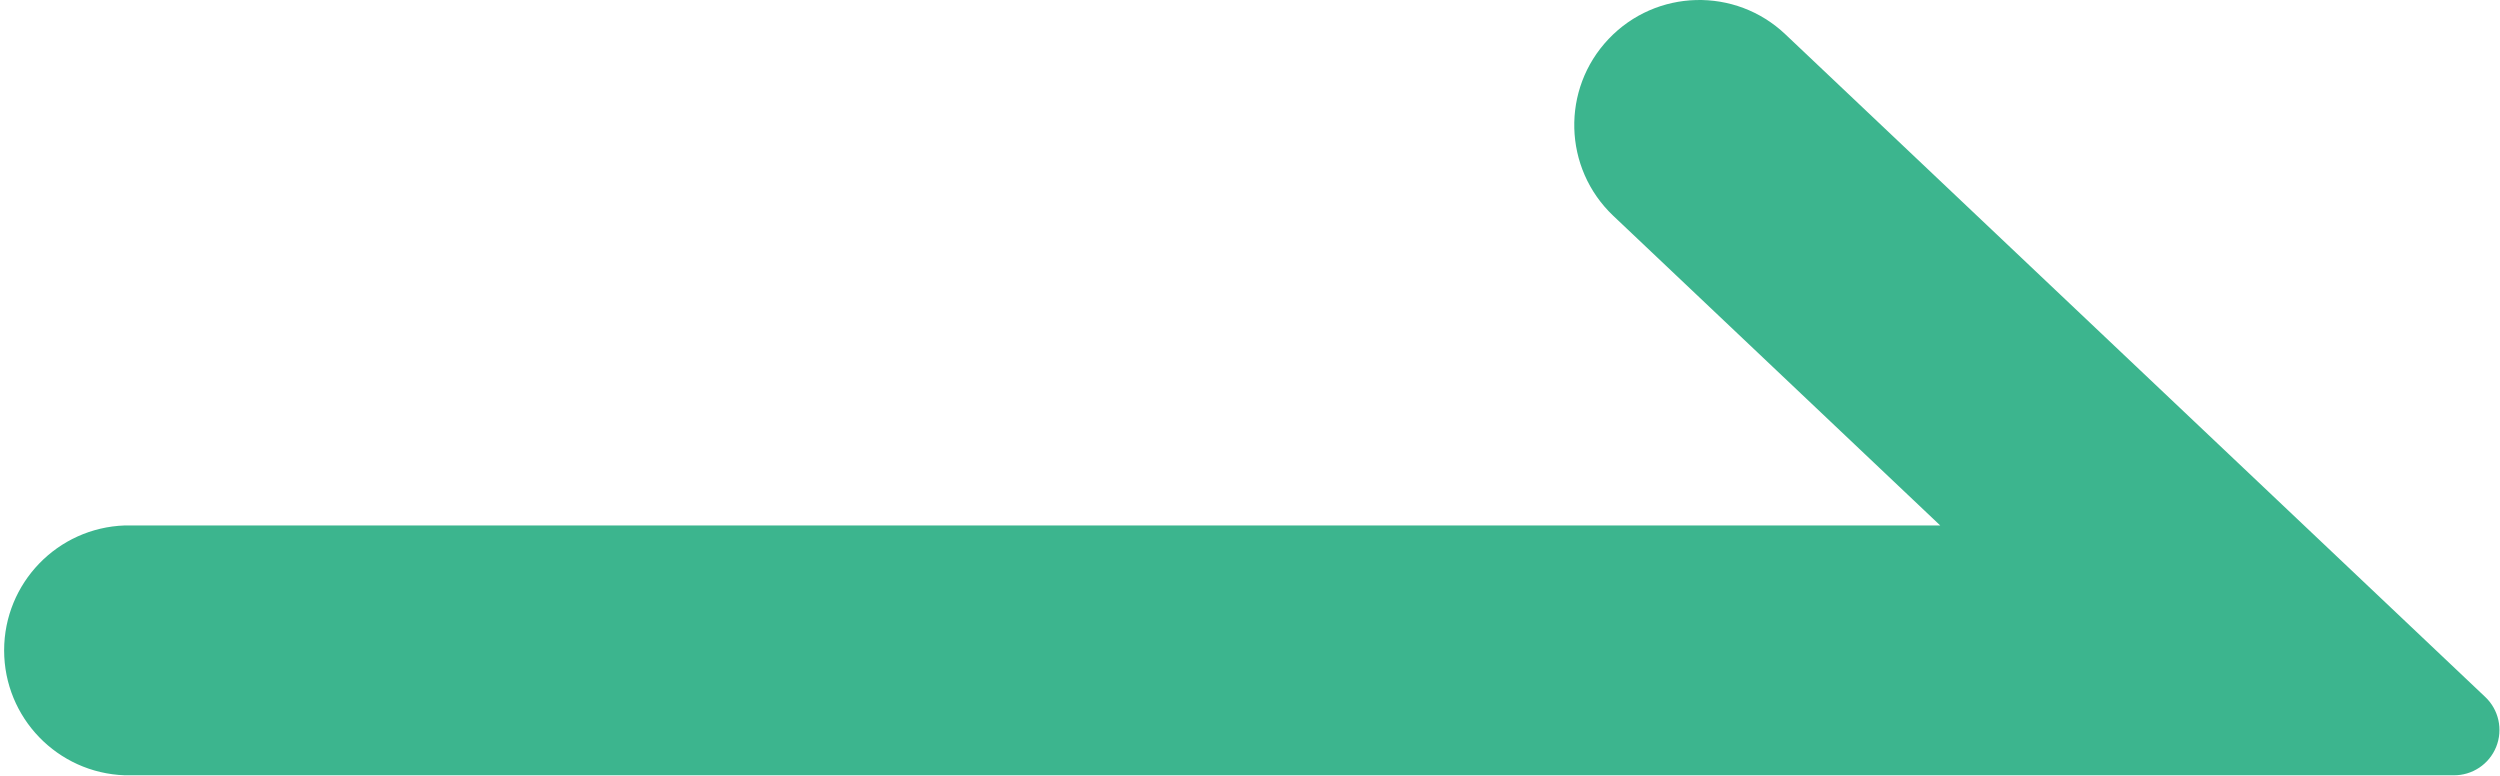
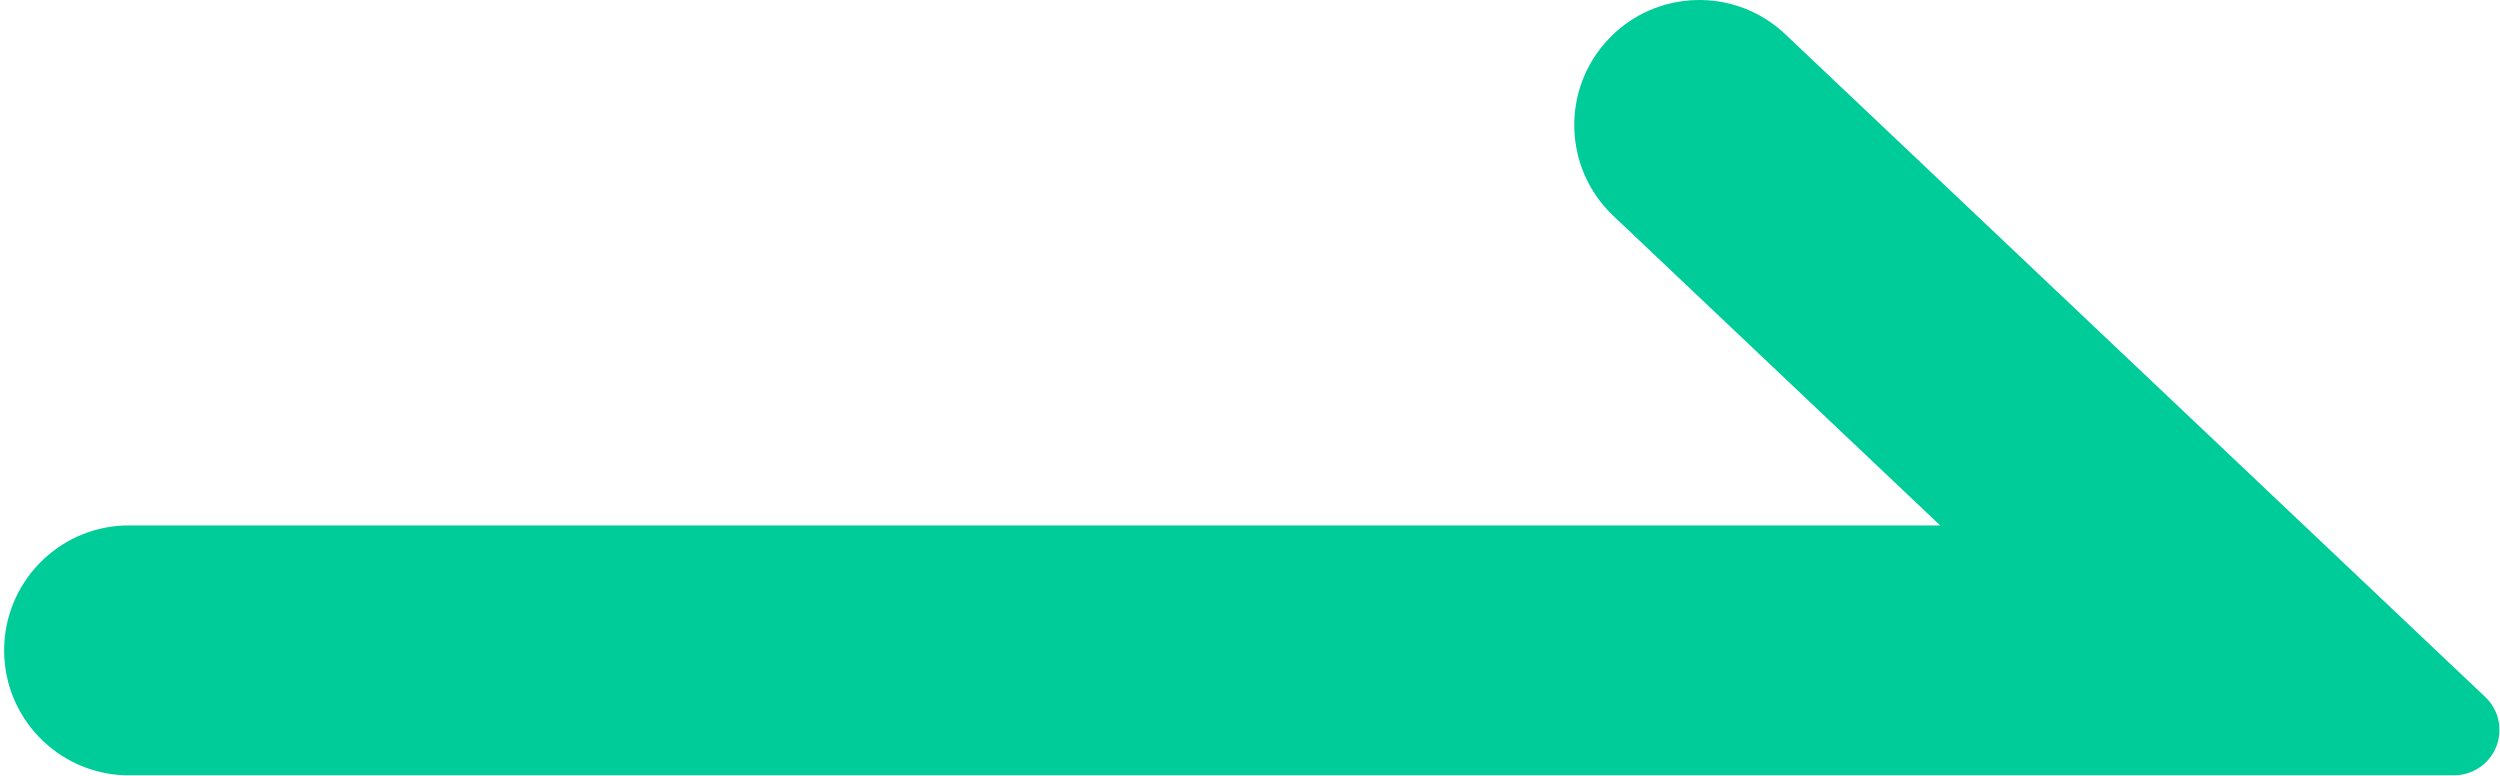
- <svg xmlns="http://www.w3.org/2000/svg" t="1615368640888" class="icon" viewBox="0 0 3302 1024" version="1.1" p-id="3120" width="644.922" height="200">
+ <svg xmlns="http://www.w3.org/2000/svg" t="1615519799618" class="icon" viewBox="0 0 3302 1024" version="1.1" p-id="2574" width="103.188" height="32">
  <defs>
    <style type="text/css" />
  </defs>
-   <path d="M2563.21 694.02H164.892a165.084 165.084 0 0 0 0 329.975h3075.737a59.891 59.891 0 0 0 41.847-103.465L2358.199 45.395A164.892 164.892 0 1 0 2130.73 284.958l431.905 409.062z" fill="#3CB58E" p-id="3121" />
+   <path d="M2563.21 694.02H164.892a165.084 165.084 0 0 0 0 329.975h3075.737a59.891 59.891 0 0 0 41.847-103.465L2358.199 45.395A164.892 164.892 0 1 0 2130.73 284.958l431.905 409.062z" fill="#00cc99" p-id="2575" />
</svg>
